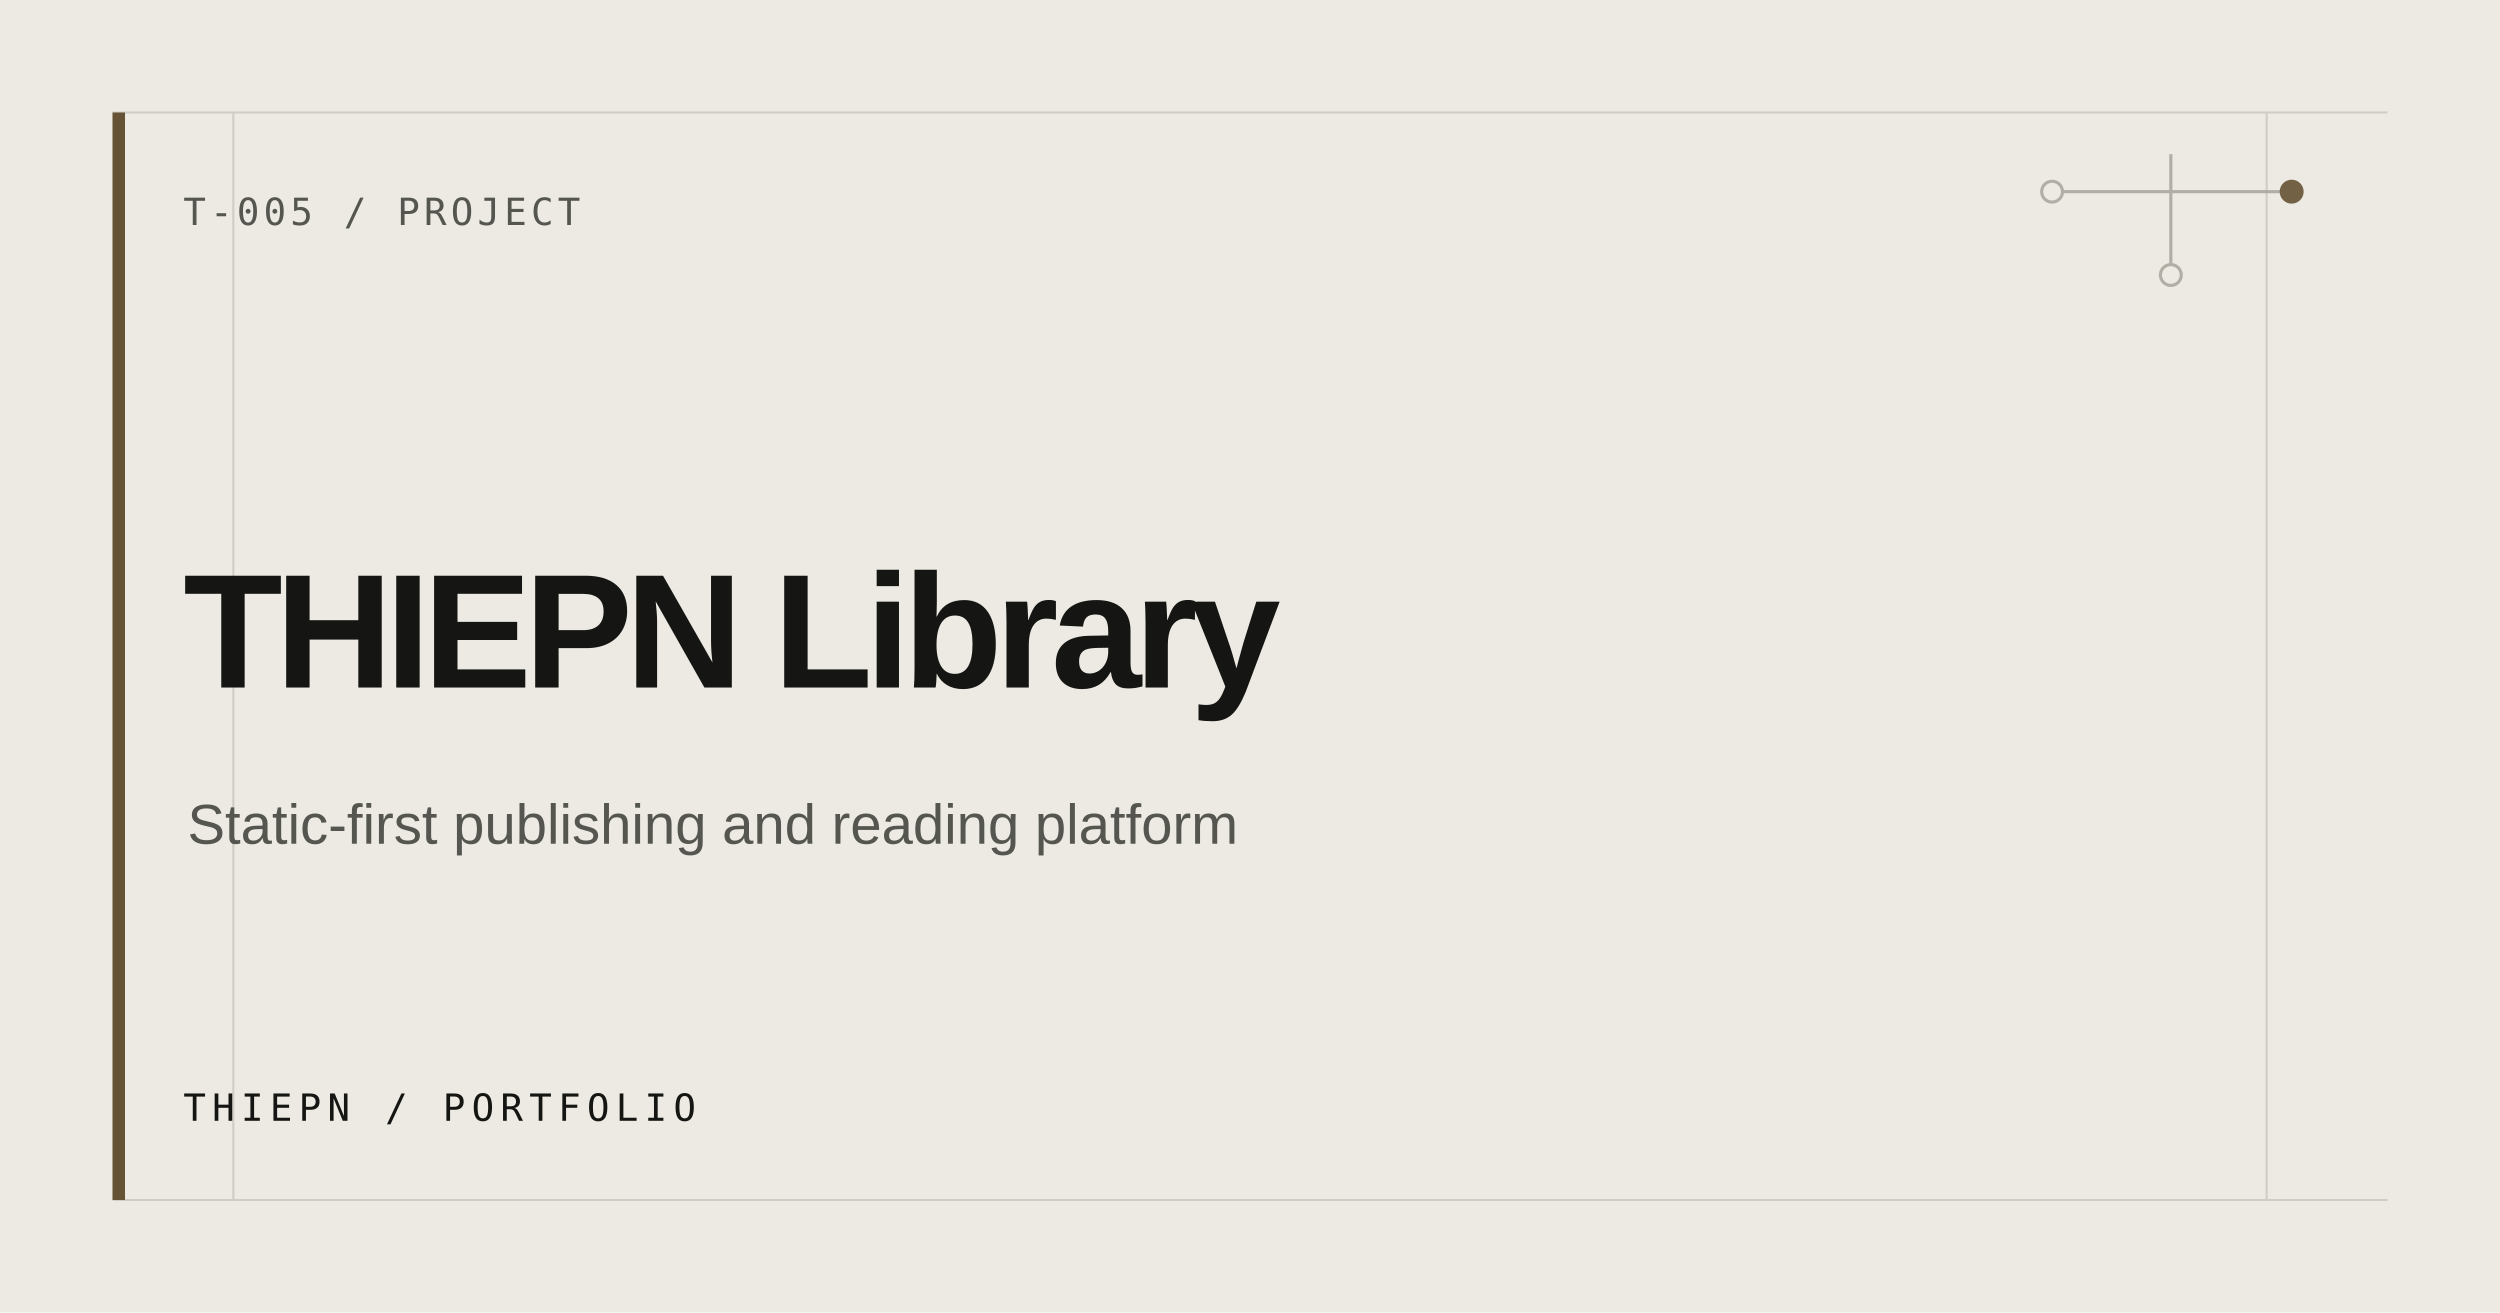
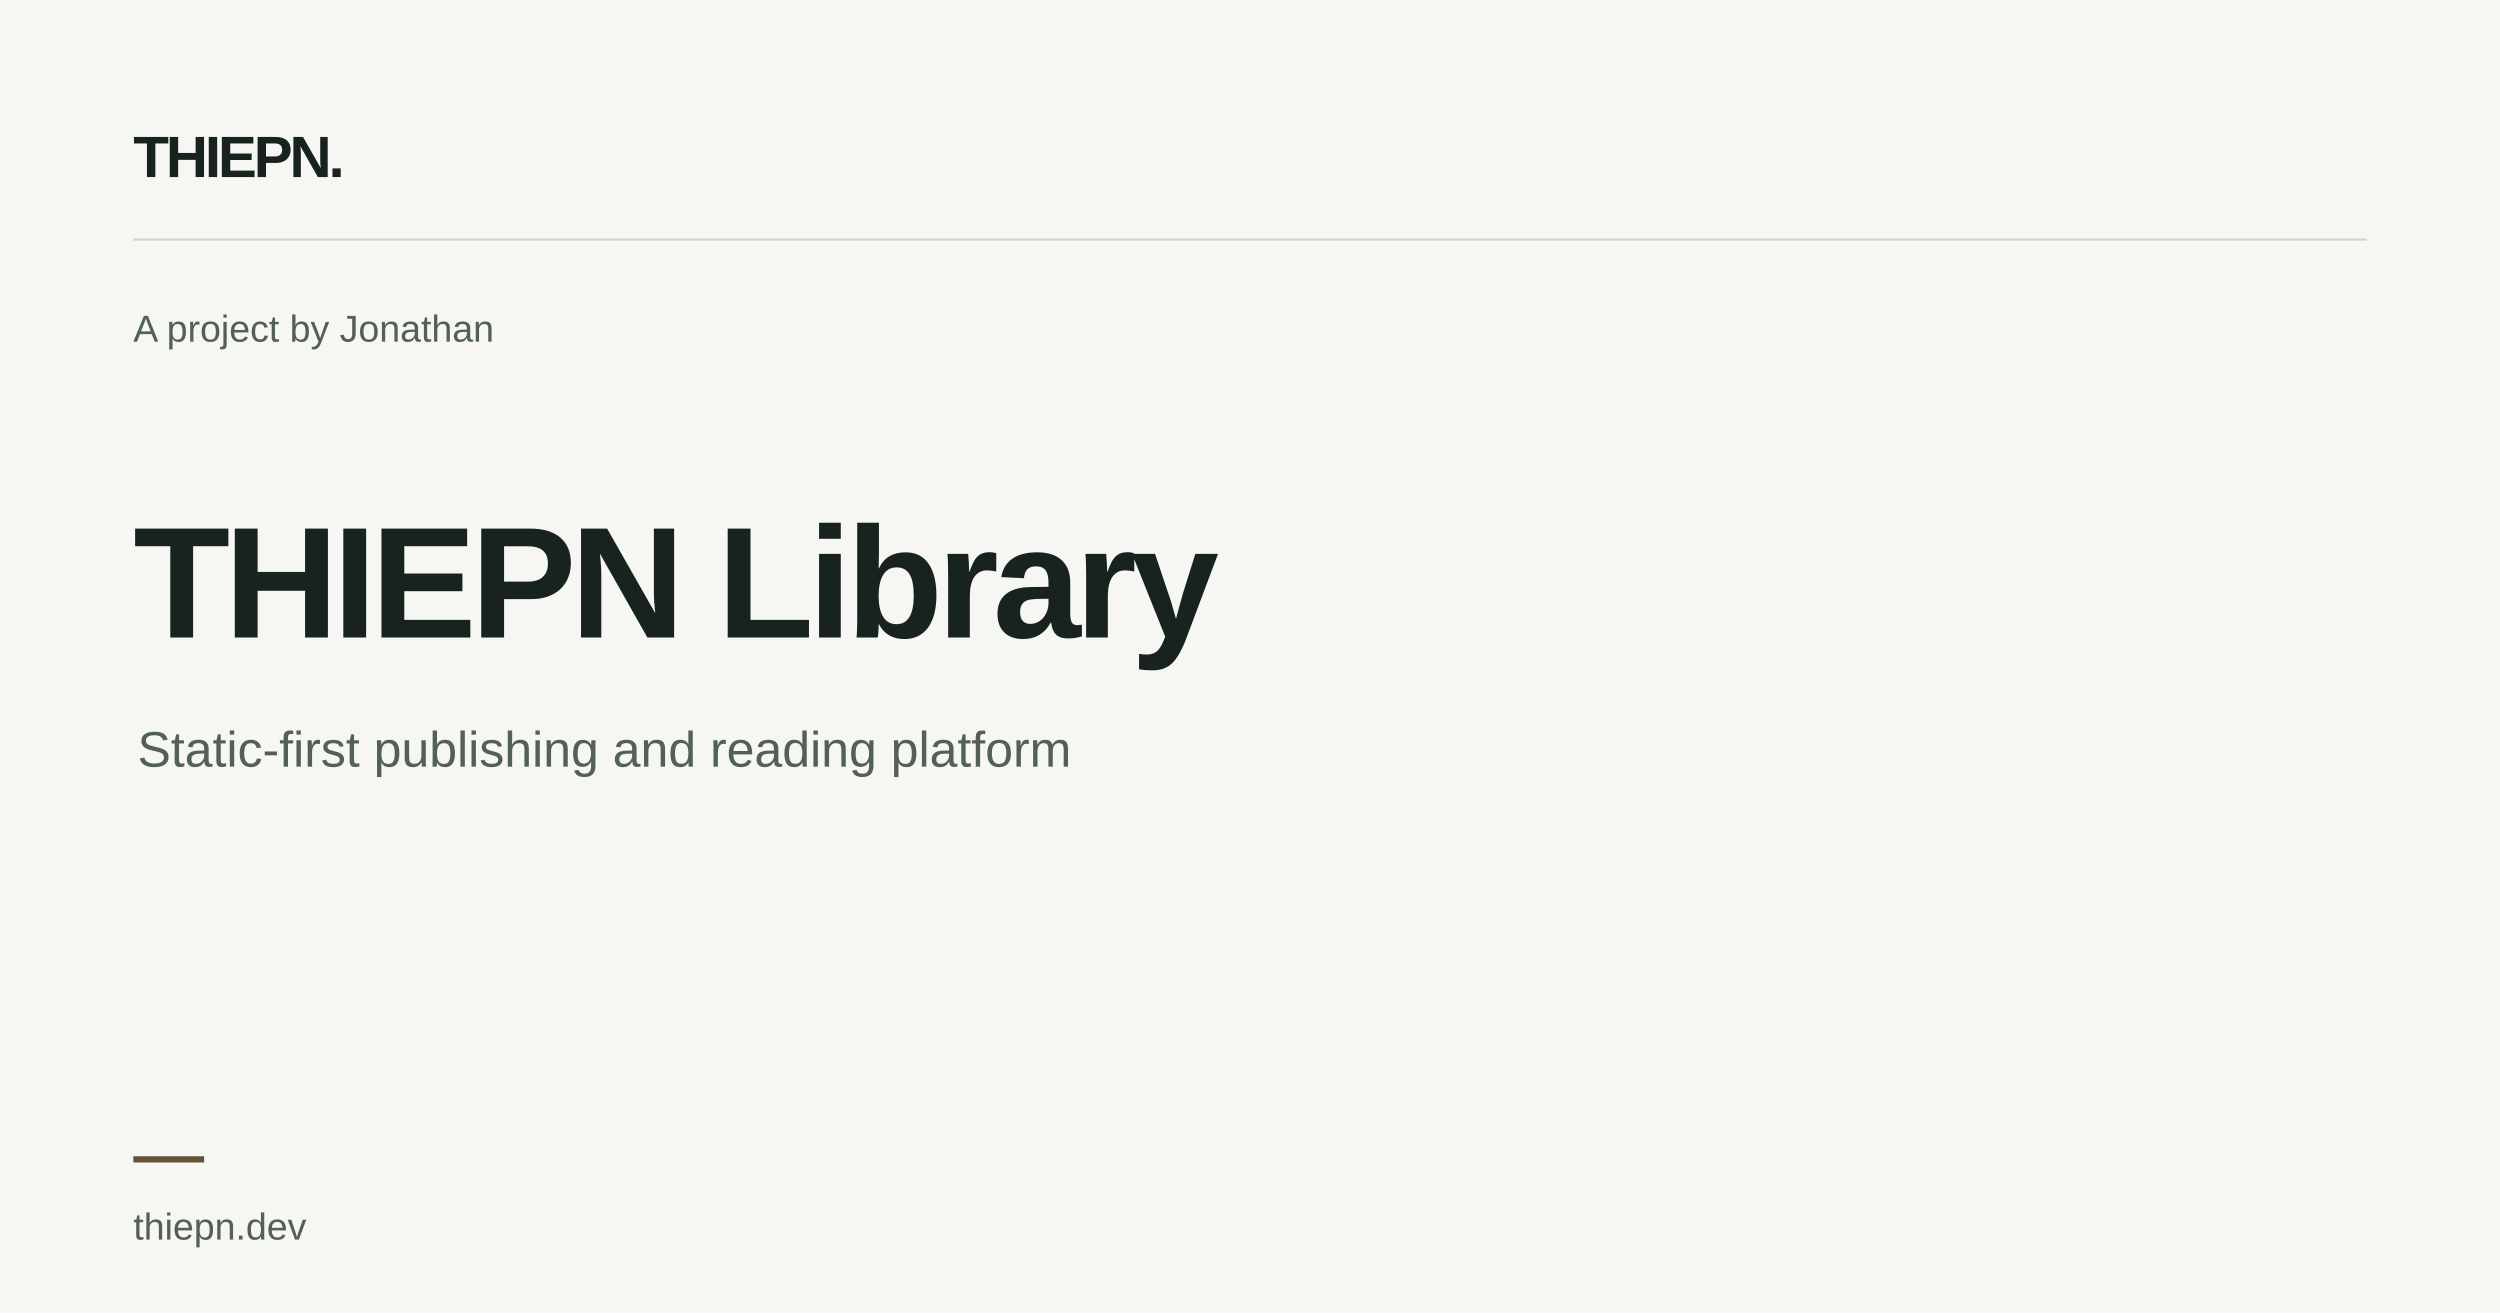
<svg xmlns="http://www.w3.org/2000/svg" width="1200" height="630" viewBox="0 0 1200 630" role="img" aria-label="THIEPN Library">
-   <rect width="1200" height="630" fill="#ECEAE3" />
-   <path d="M54 54H1146M54 576H1146M112 54V576M1088 54V576" stroke="#D0CDC4" stroke-width="1" />
-   <rect x="54" y="54" width="6" height="522" fill="#665235" />
-   <g fill="none" stroke="#AAA79E" stroke-width="1.5" opacity=".9">
-     <path d="M985 92H1100M1042 74V132" />
-     <circle cx="985" cy="92" r="5" fill="#ECEAE3" />
-     <circle cx="1100" cy="92" r="5" fill="#665235" stroke="#665235" />
-     <circle cx="1042" cy="132" r="5" fill="#ECEAE3" />
-   </g>
-   <text x="88" y="108" fill="#555650" font-family="ui-monospace, SFMono-Regular, Consolas, monospace" font-size="18" letter-spacing="2">T-005 / PROJECT</text>
-   <text fill="#151613" font-family="Arial, Helvetica, sans-serif" font-size="78" font-weight="600" letter-spacing="-3.5">
-     <tspan x="88" y="330">THIEPN Library</tspan>
+   <rect width="1200" height="630" fill="#f6f7f2" />
+   <text x="64" y="85" fill="#18231f" font-family="Arial, Helvetica, sans-serif" font-size="28" font-weight="700" letter-spacing="-1.5">THIEPN.</text>
+   <path d="M64 115H1136" stroke="#ccd5c9" />
+   <text x="64" y="164" fill="#526057" font-family="Arial, Helvetica, sans-serif" font-size="18">A project by Jonathan</text>
+   <text fill="#18231f" font-family="Arial, Helvetica, sans-serif" font-size="76" font-weight="600" letter-spacing="-2.8">
+     <tspan x="64" y="306">THIEPN Library</tspan>
  </text>
-   <text x="90" y="405" fill="#555650" font-family="Arial, Helvetica, sans-serif" font-size="27">Static-first publishing and reading platform</text>
-   <text x="88" y="538" fill="#151613" font-family="ui-monospace, SFMono-Regular, Consolas, monospace" font-size="18" letter-spacing="3">THIEPN / PORTFOLIO</text>
+   <text fill="#526057" font-family="Arial, Helvetica, sans-serif" font-size="24">
+     <tspan x="66" y="368">Static-first publishing and reading platform</tspan>
+   </text>
+   <rect x="64" y="555" width="34" height="3" fill="#665235" />
+   <text x="64" y="595" fill="#526057" font-family="Arial, Helvetica, sans-serif" font-size="18">thiepn.dev</text>
</svg>
